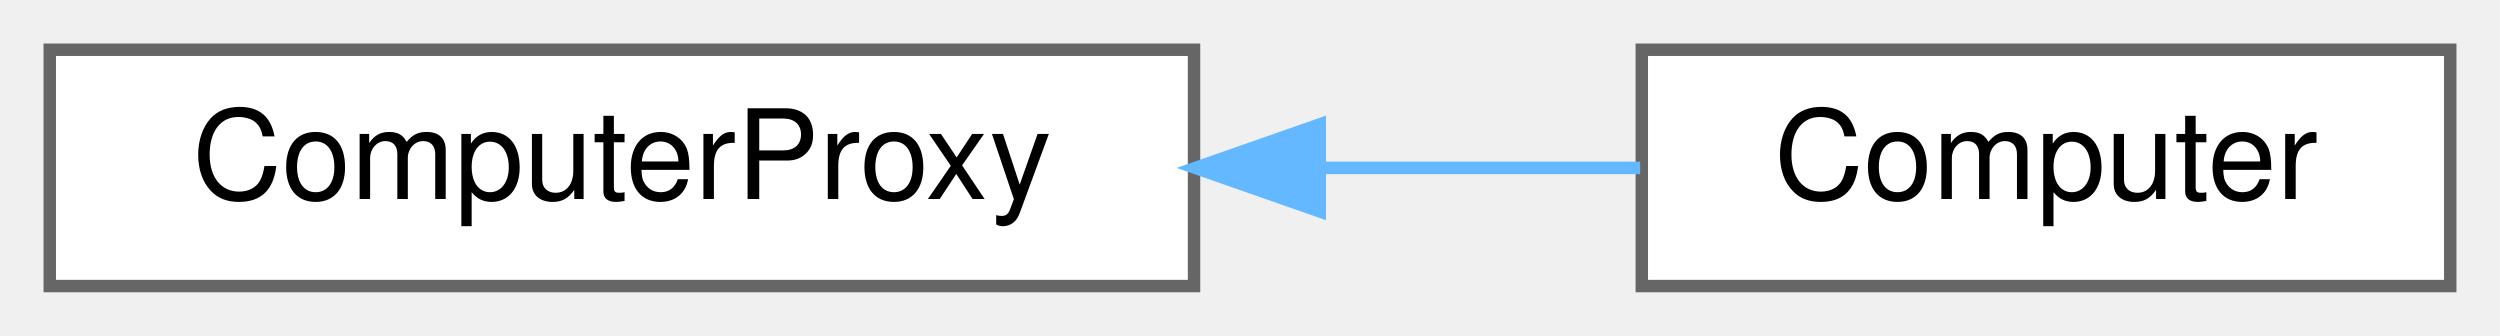
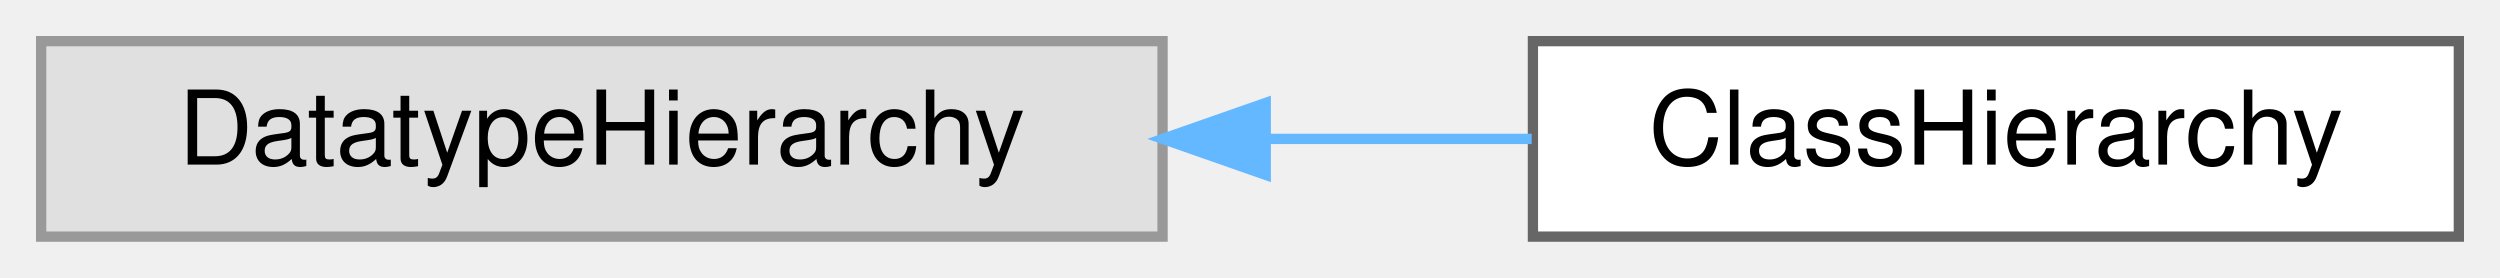
- <svg xmlns="http://www.w3.org/2000/svg" xmlns:xlink="http://www.w3.org/1999/xlink" width="201pt" height="27pt" viewBox="0.00 0.00 201.00 27.00">
+ <svg xmlns="http://www.w3.org/2000/svg" xmlns:xlink="http://www.w3.org/1999/xlink" width="243pt" height="27pt" viewBox="0.00 0.00 243.00 27.00">
  <g id="graph0" class="graph" transform="scale(1 1) rotate(0) translate(4 23)">
    <g id="Node000000" class="node">
      <g id="a_Node000000">
-         <a xlink:href="interfacefr_1_1inria_1_1corese_1_1core_1_1sparql_1_1api_1_1ComputerProxy.html" target="_top" xlink:title="implemented by fr.inria.corese.core.query.PluginTransform">
-           <polygon fill="white" stroke="#666666" points="92,-19 0,-19 0,0 92,0 92,-19" />
-           <text text-anchor="middle" x="46" y="-7" font-family="Helvetica,sans-Serif" font-size="10.00">ComputerProxy</text>
+         <a xlink:title=" ">
+           <polygon fill="#e0e0e0" stroke="#999999" points="109,-19 0,-19 0,0 109,0 109,-19" />
+           <text text-anchor="middle" x="54.5" y="-7" font-family="Helvetica,sans-Serif" font-size="10.00">DatatypeHierarchy</text>
        </a>
      </g>
    </g>
    <g id="Node000001" class="node">
      <g id="a_Node000001">
-         <a xlink:href="interfacefr_1_1inria_1_1corese_1_1core_1_1sparql_1_1api_1_1Computer.html" target="_top" xlink:title="Interface for Interpreter.">
-           <polygon fill="white" stroke="#666666" points="193,-19 128,-19 128,0 193,0 193,-19" />
-           <text text-anchor="middle" x="160.5" y="-7" font-family="Helvetica,sans-Serif" font-size="10.00">Computer</text>
+         <a xlink:href="classfr_1_1inria_1_1corese_1_1core_1_1query_1_1ClassHierarchy.html" target="_top" xlink:title="Given a graph with a class hierarchy, emulate method inheritance return the class list of an rdf term...">
+           <polygon fill="white" stroke="#666666" points="235,-19 145,-19 145,0 235,0 235,-19" />
+           <text text-anchor="middle" x="190" y="-7" font-family="Helvetica,sans-Serif" font-size="10.00">ClassHierarchy</text>
        </a>
      </g>
    </g>
-     <g id="edge384_Node000000_Node000001" class="edge">
-       <g id="a_edge384_Node000000_Node000001">
+     <g id="edge322_Node000000_Node000001" class="edge">
+       <g id="a_edge322_Node000000_Node000001">
        <a xlink:title=" ">
-           <path fill="none" stroke="#63b8ff" d="M102.33,-9.5C111.1,-9.5 119.89,-9.5 127.87,-9.5" />
-           <polygon fill="#63b8ff" stroke="#63b8ff" points="102.11,-6 92.11,-9.5 102.11,-13 102.11,-6" />
+           <path fill="none" stroke="#63b8ff" d="M119.17,-9.5C127.87,-9.5 136.63,-9.5 144.88,-9.5" />
+           <polygon fill="#63b8ff" stroke="#63b8ff" points="119.03,-6 109.03,-9.5 119.03,-13 119.03,-6" />
        </a>
      </g>
    </g>
  </g>
</svg>
